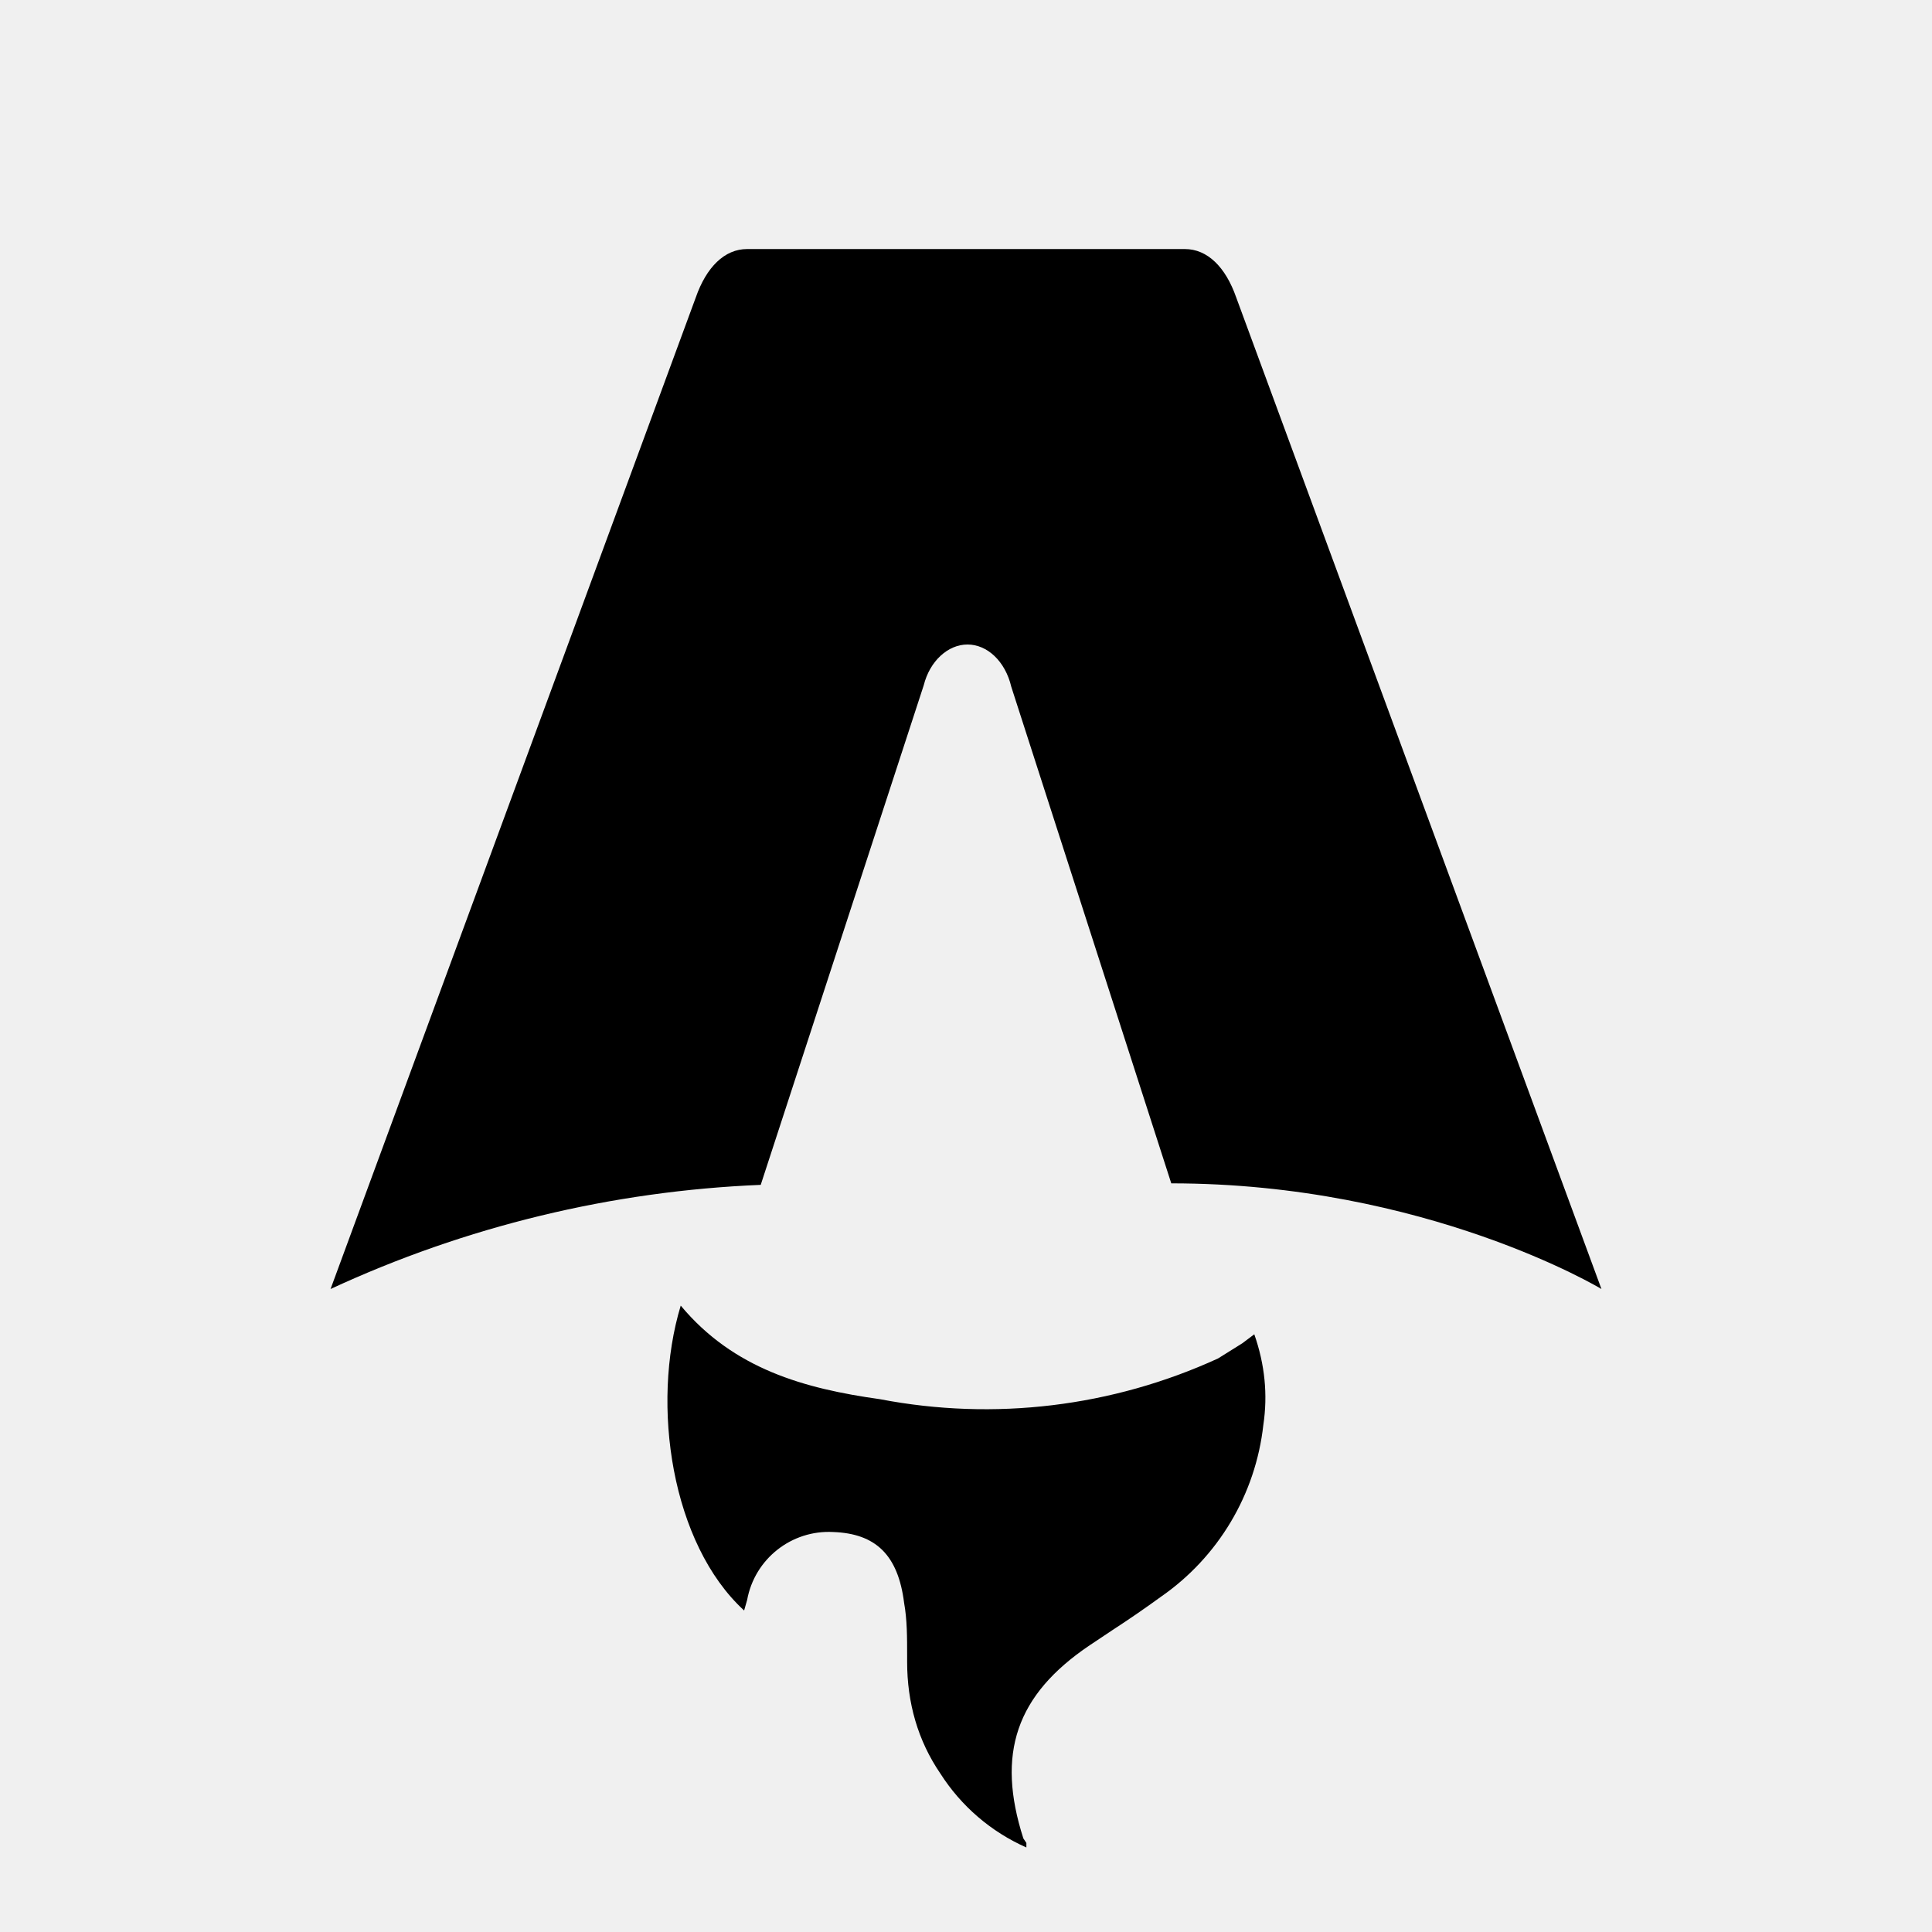
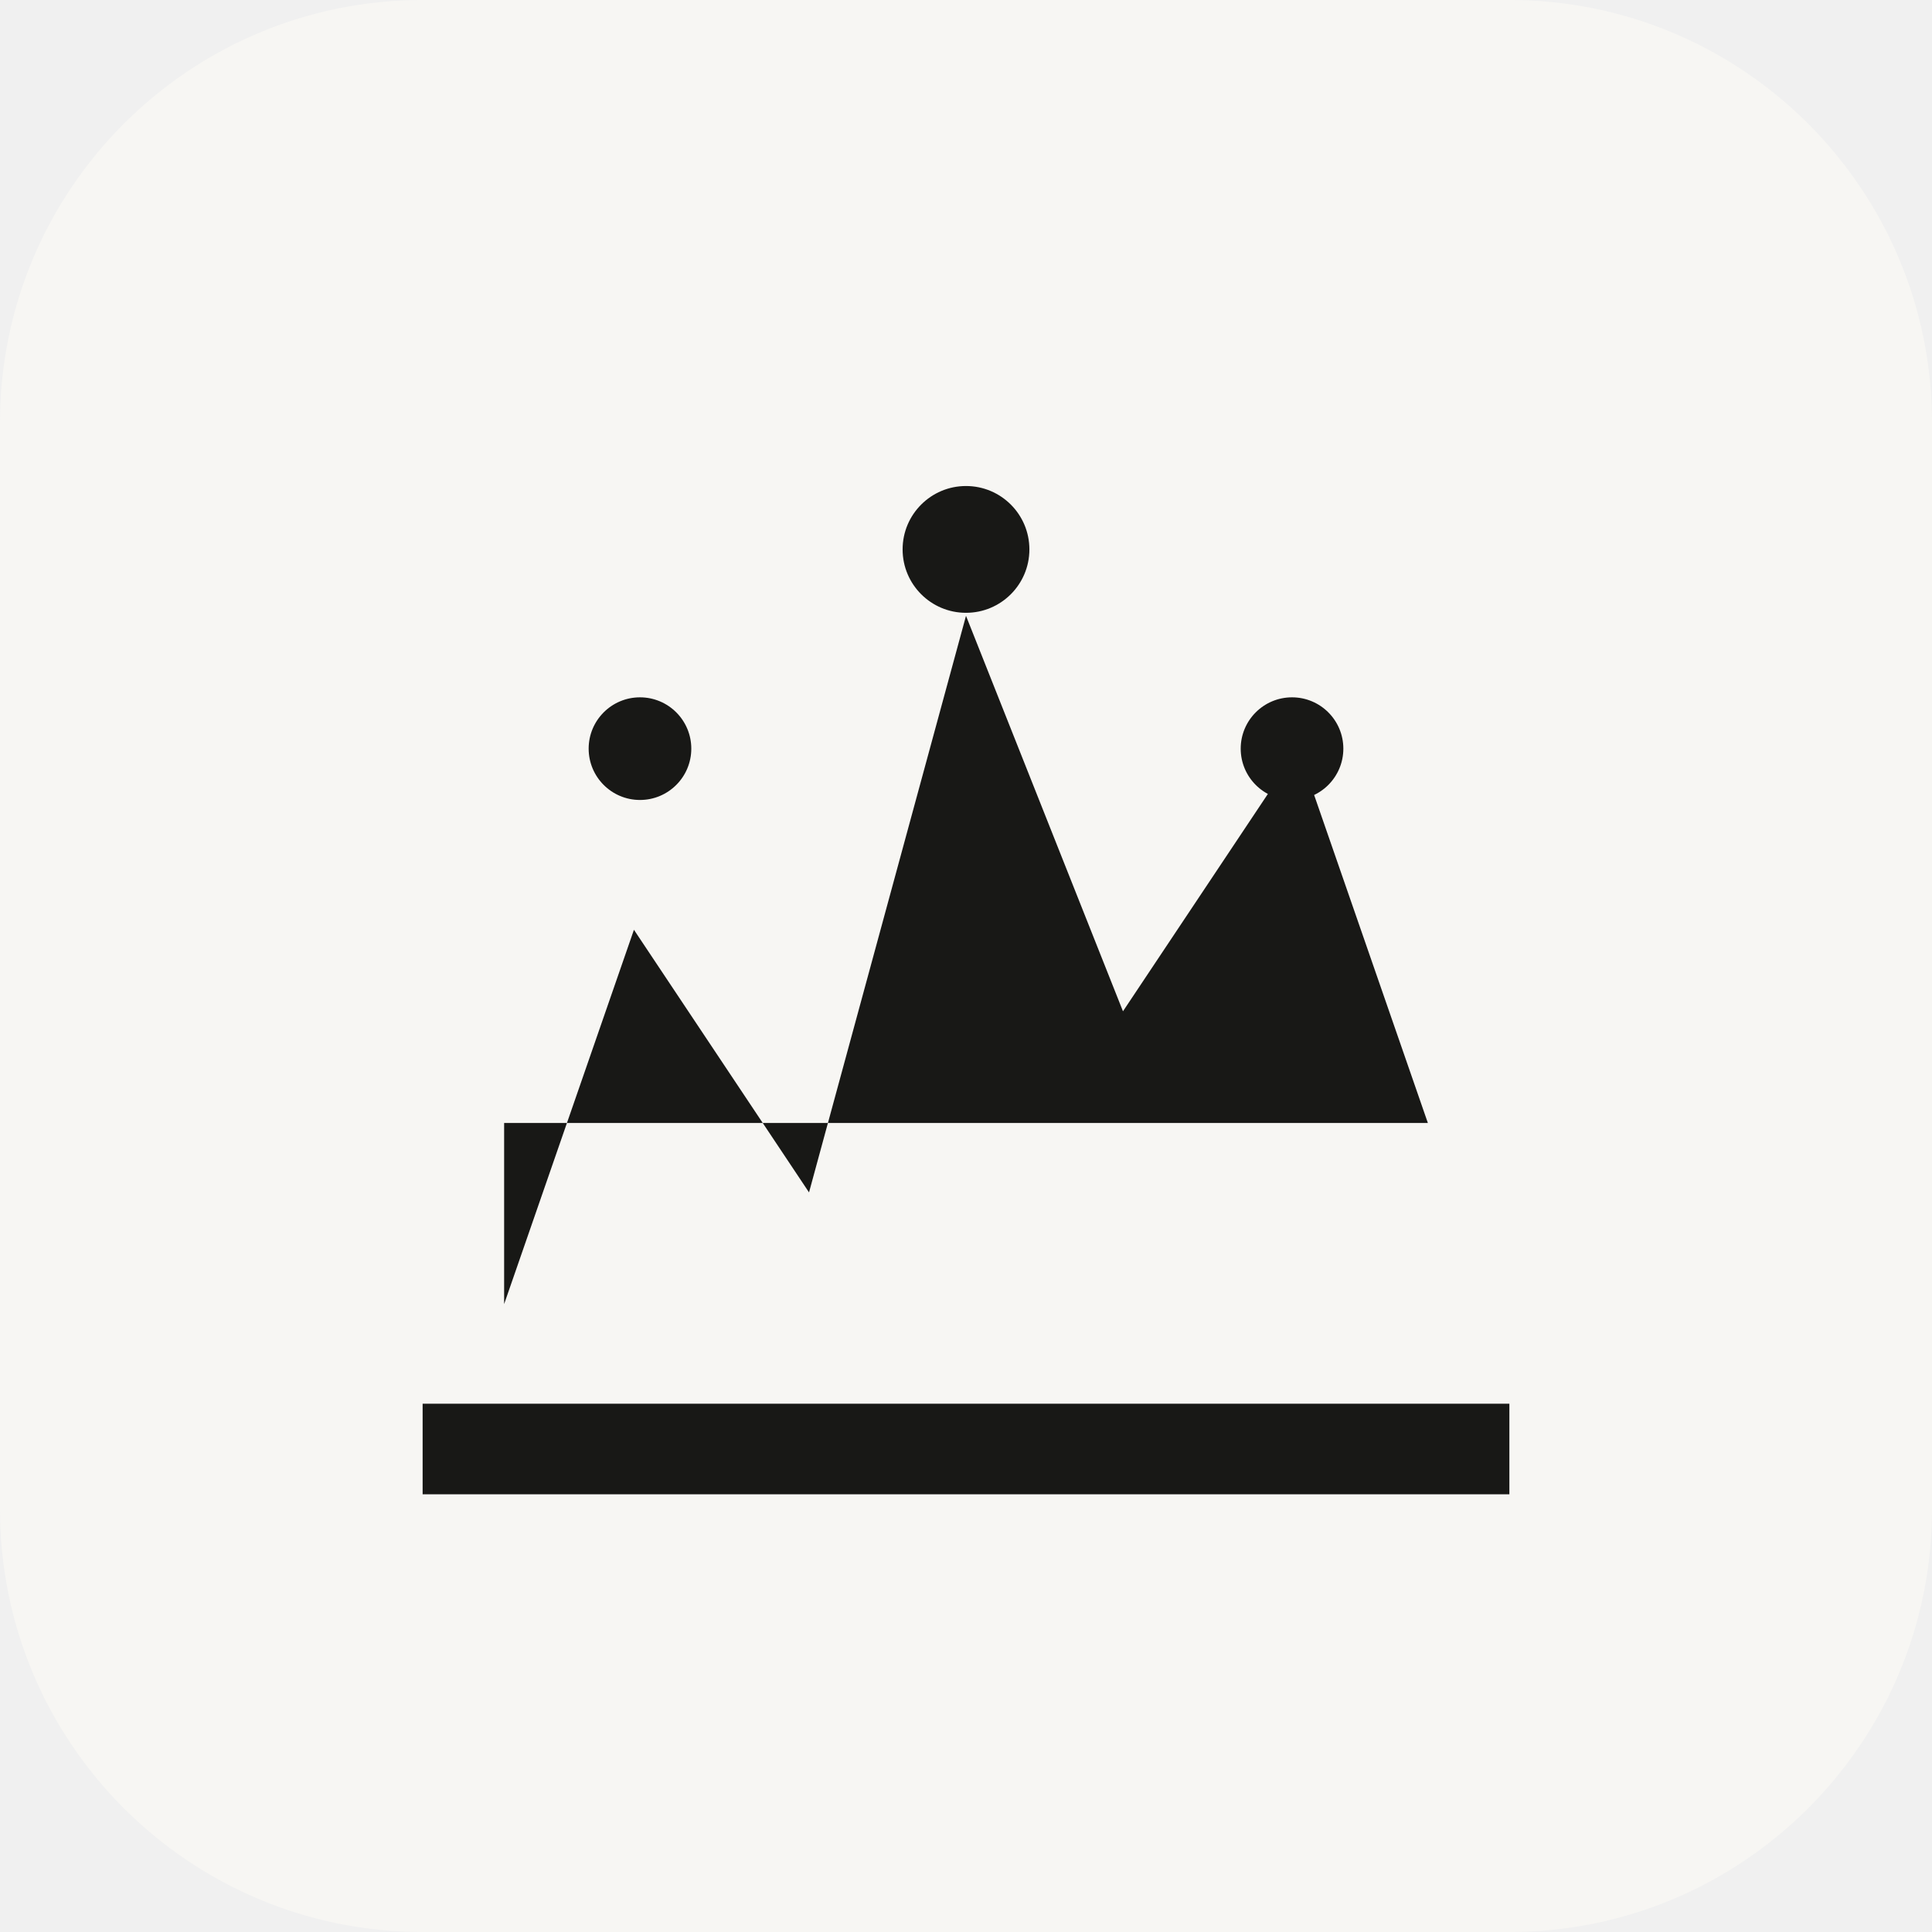
- <svg xmlns="http://www.w3.org/2000/svg" fill="none" viewBox="0 0 128 128">
-   <path d="M50.4 78.5a75.1 75.1 0 0 0-28.5 6.9l24.2-65.7c.7-2 1.9-3.2 3.4-3.2h29c1.5 0 2.7 1.2 3.4 3.2l24.2 65.7s-11.6-7-28.5-7L67 45.5c-.4-1.7-1.6-2.8-2.9-2.8-1.3 0-2.5 1.1-2.9 2.7L50.4 78.5Zm-1.1 28.2Zm-4.2-20.2c-2 6.6-.6 15.8 4.2 20.2a17.5 17.5 0 0 1 .2-.7 5.5 5.5 0 0 1 5.7-4.5c2.8.1 4.3 1.5 4.7 4.7.2 1.1.2 2.3.2 3.5v.4c0 2.7.7 5.2 2.2 7.4a13 13 0 0 0 5.7 4.9v-.3l-.2-.3c-1.8-5.6-.5-9.5 4.4-12.8l1.5-1a73 73 0 0 0 3.2-2.2 16 16 0 0 0 6.8-11.4c.3-2 .1-4-.6-6l-.8.6-1.6 1a37 37 0 0 1-22.4 2.7c-5-.7-9.7-2-13.2-6.2Z" />
+ <svg xmlns="http://www.w3.org/2000/svg" viewBox="0 0 32 32" role="img" aria-label="Yuxuan's Log">
  <style>
-         path { fill: #000; }
-         @media (prefers-color-scheme: dark) {
-             path { fill: #FFF; }
-         }
-     </style>
+ 		.bg {
+ 			fill: #f7f6f3;
+ 		}
+ 		.icon {
+ 			fill: #181816;
+ 		}
+ 		@media (prefers-color-scheme: dark) {
+ 			.bg {
+ 				fill: #121212;
+ 			}
+ 			.icon {
+ 				fill: #f3f2ee;
+ 			}
+ 		}
+ 	</style>
+   <rect class="bg" width="32" height="32" rx="7" />
+   <path class="icon" d="M7 23.25h18v1.5H7v-1.5zm1.35-1.65 2.15-6.2 2.9 4.35L16 10.2l2.6 6.55 2.9-4.35 2.15 6.2H8.35z" />
+   <circle class="icon" cx="16" cy="9.1" r="1.05" />
+   <circle class="icon" cx="10.6" cy="12.4" r="0.85" />
+   <circle class="icon" cx="21.4" cy="12.4" r="0.85" />
</svg>
